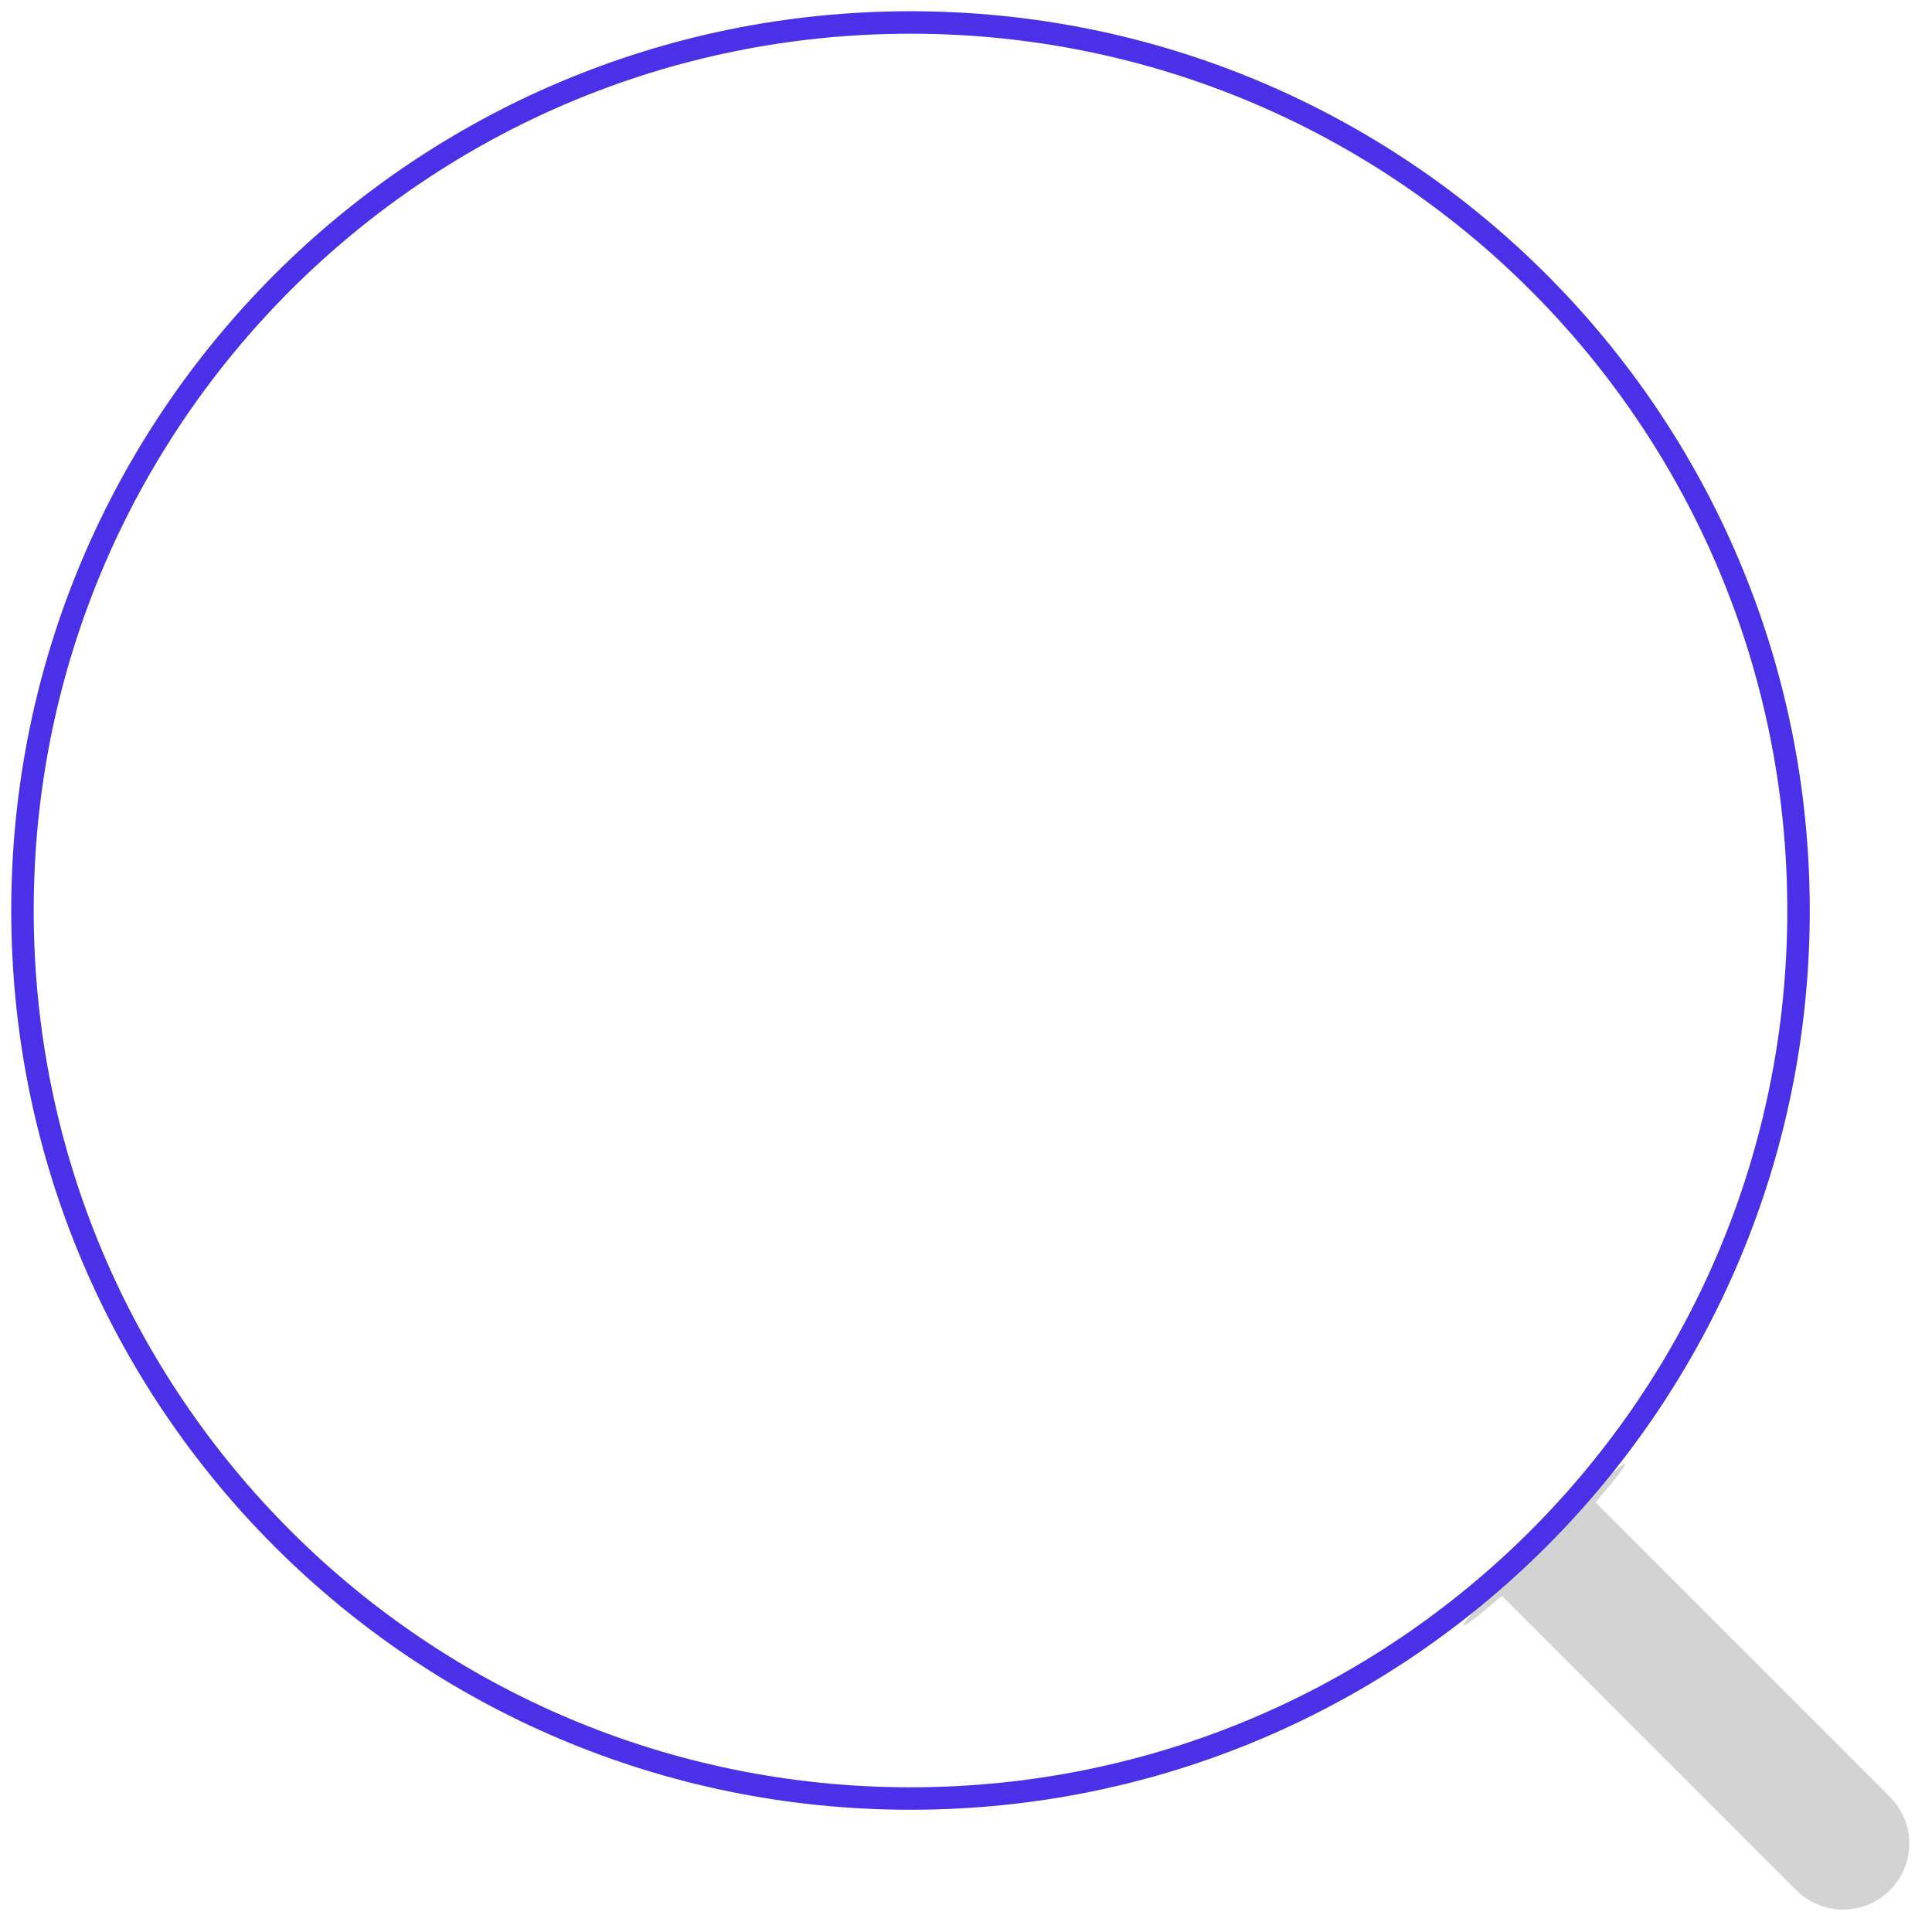
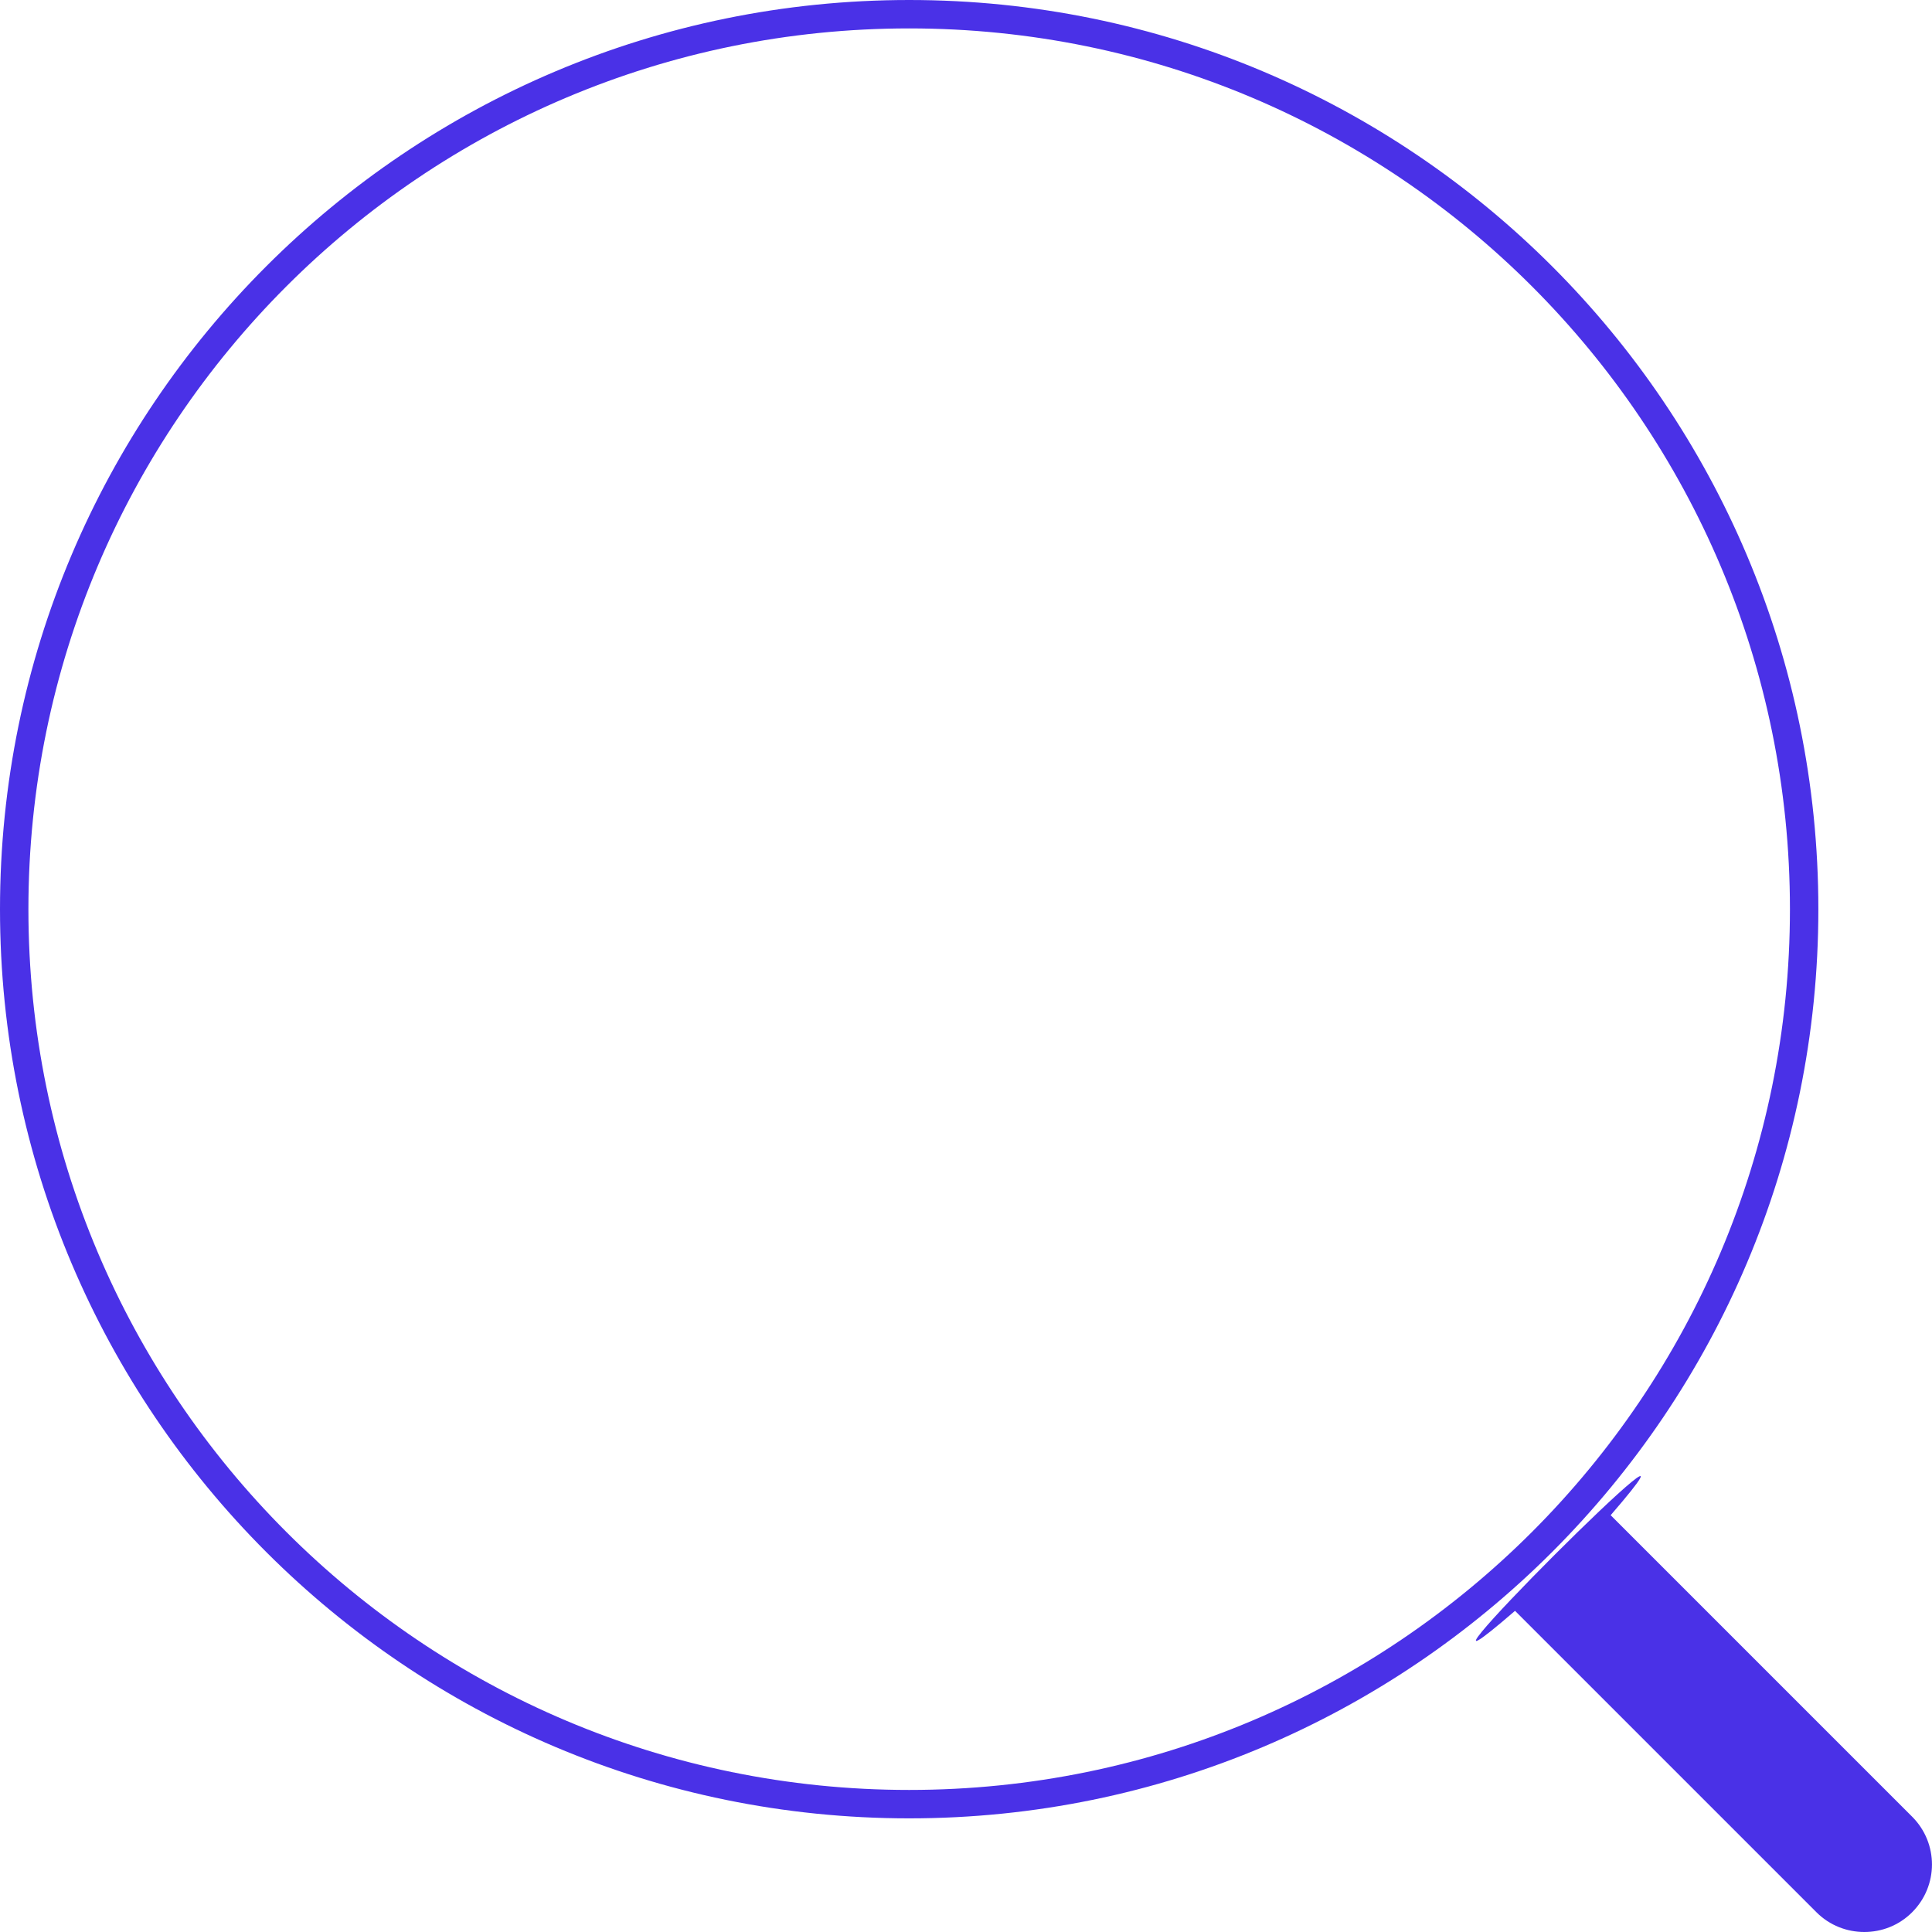
- <svg xmlns="http://www.w3.org/2000/svg" width="42.98" height="42.99" viewBox="113.5 866.5 42.98 42.99">
-   <g transform="matrix(1,0,0,1,0,8)">
-     <g transform="matrix(1,0,0,1,-8,-4)">
-       <g transform="matrix(1,0,0,1,113.81,854.83)">
-         <path d="M 41.11 43.18 L 47.66 49.73 C 47.95 50.02 48.33 50.16 48.70 50.16 C 49.08 50.16 49.46 50.02 49.74 49.73 C 50.32 49.16 50.32 48.23 49.74 47.65 L 43.19 41.10 C 46.21 37.61 37.62 46.20 41.11 43.18 Z" fill-rule="nonzero" fill="rgb(211,211,211)" />
-       </g>
-       <g transform="matrix(1,0,0,1,122,863)">
-         <path d="M 19.76 0 C 30.68 0 39.52 8.84 39.52 19.76 C 39.52 30.68 30.68 39.52 19.76 39.52 C 8.84 39.52 0 30.68 0 19.76 C 0 8.84 8.84 0 19.76 0 Z" fill-rule="nonzero" fill="rgb(255,255,255)" stroke="rgb(74,49,231)" stroke-width="0.5" />
-       </g>
+ <svg xmlns="http://www.w3.org/2000/svg" width="34" height="34" viewBox="-16202 -23882 34 34">
+   <defs>
+     <clipPath id="c1">
+       <path d="M 16 0 C 24.837 0 32 7.163 32 16 C 32 24.837 24.837 32 16 32 C 7.163 32 0 24.837 0 16 C 0 7.163 7.163 0 16 0 Z" />
+     </clipPath>
+   </defs>
+   <g transform="matrix(1 0 0 1 -16324 -24745)">
+     <g transform="matrix(1 0 0 1 107.708 848.721)">
+       <path d="M 40.954 42.627 L 46.259 47.932 C 46.492 48.165 46.797 48.279 47.101 48.279 C 47.405 48.279 47.709 48.165 47.942 47.932 C 48.408 47.466 48.408 46.715 47.942 46.249 L 42.637 40.944 C 45.08 38.116 38.126 45.07 40.954 42.627 Z" fill="rgb(74,49,231)" fill-opacity="1" />
+     </g>
+     <g transform="matrix(1 0 0 1 122 863)">
+       <path d="M 16 0 C 24.837 0 32 7.163 32 16 C 32 24.837 24.837 32 16 32 C 7.163 32 0 24.837 0 16 C 0 7.163 7.163 0 16 0 Z" fill="none" />
+       <path d="M 16 0 C 24.837 0 32 7.163 32 16 C 32 24.837 24.837 32 16 32 C 7.163 32 0 24.837 0 16 C 0 7.163 7.163 0 16 0 Z" fill="none" stroke="rgb(74,49,231)" stroke-opacity="1" stroke-width="1" clip-path="url(#c1)" />
    </g>
  </g>
</svg>
